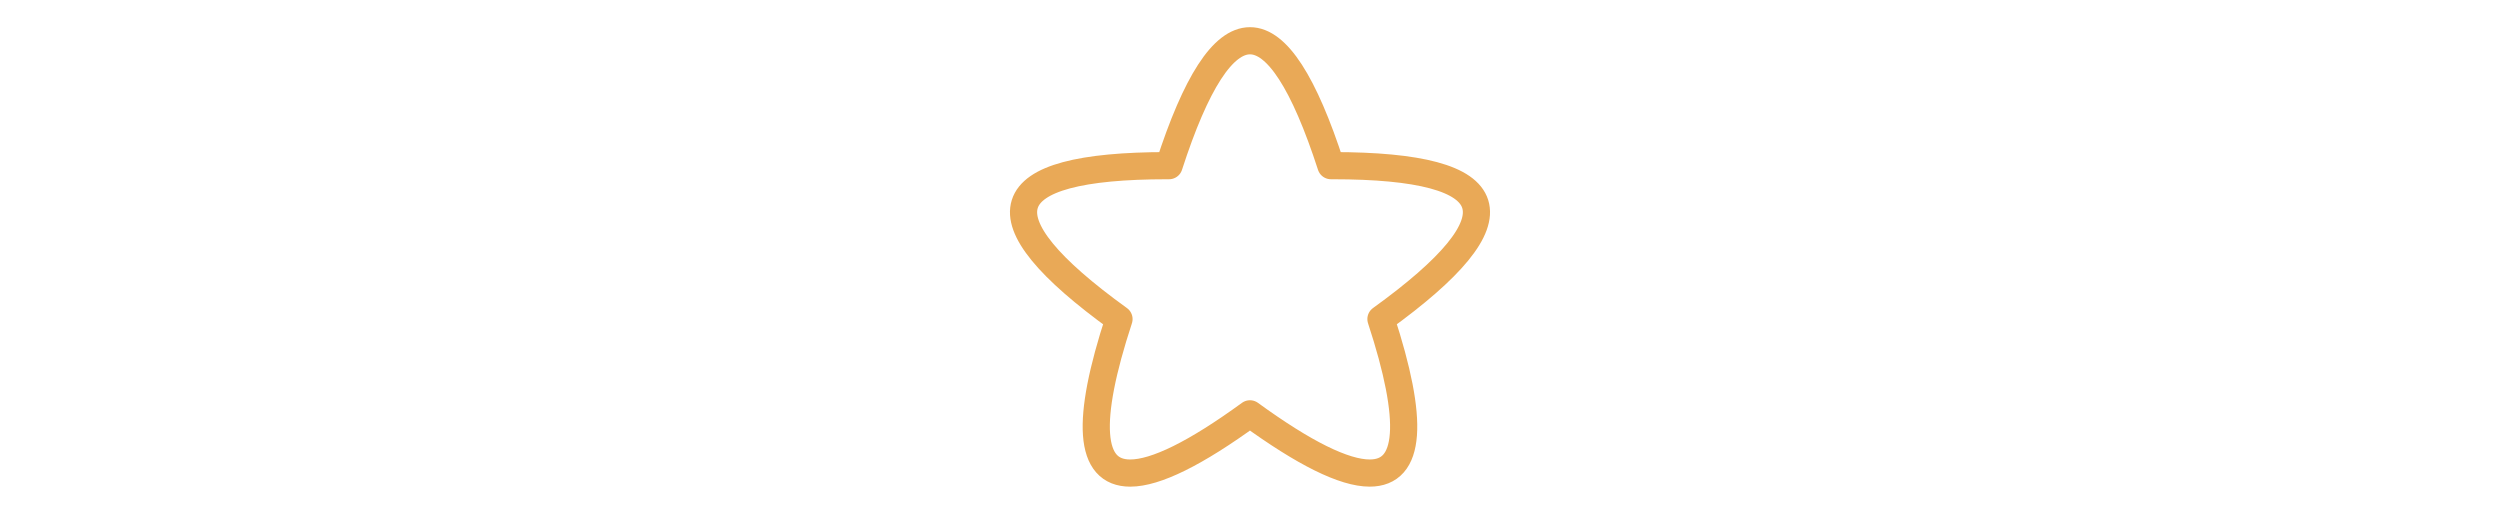
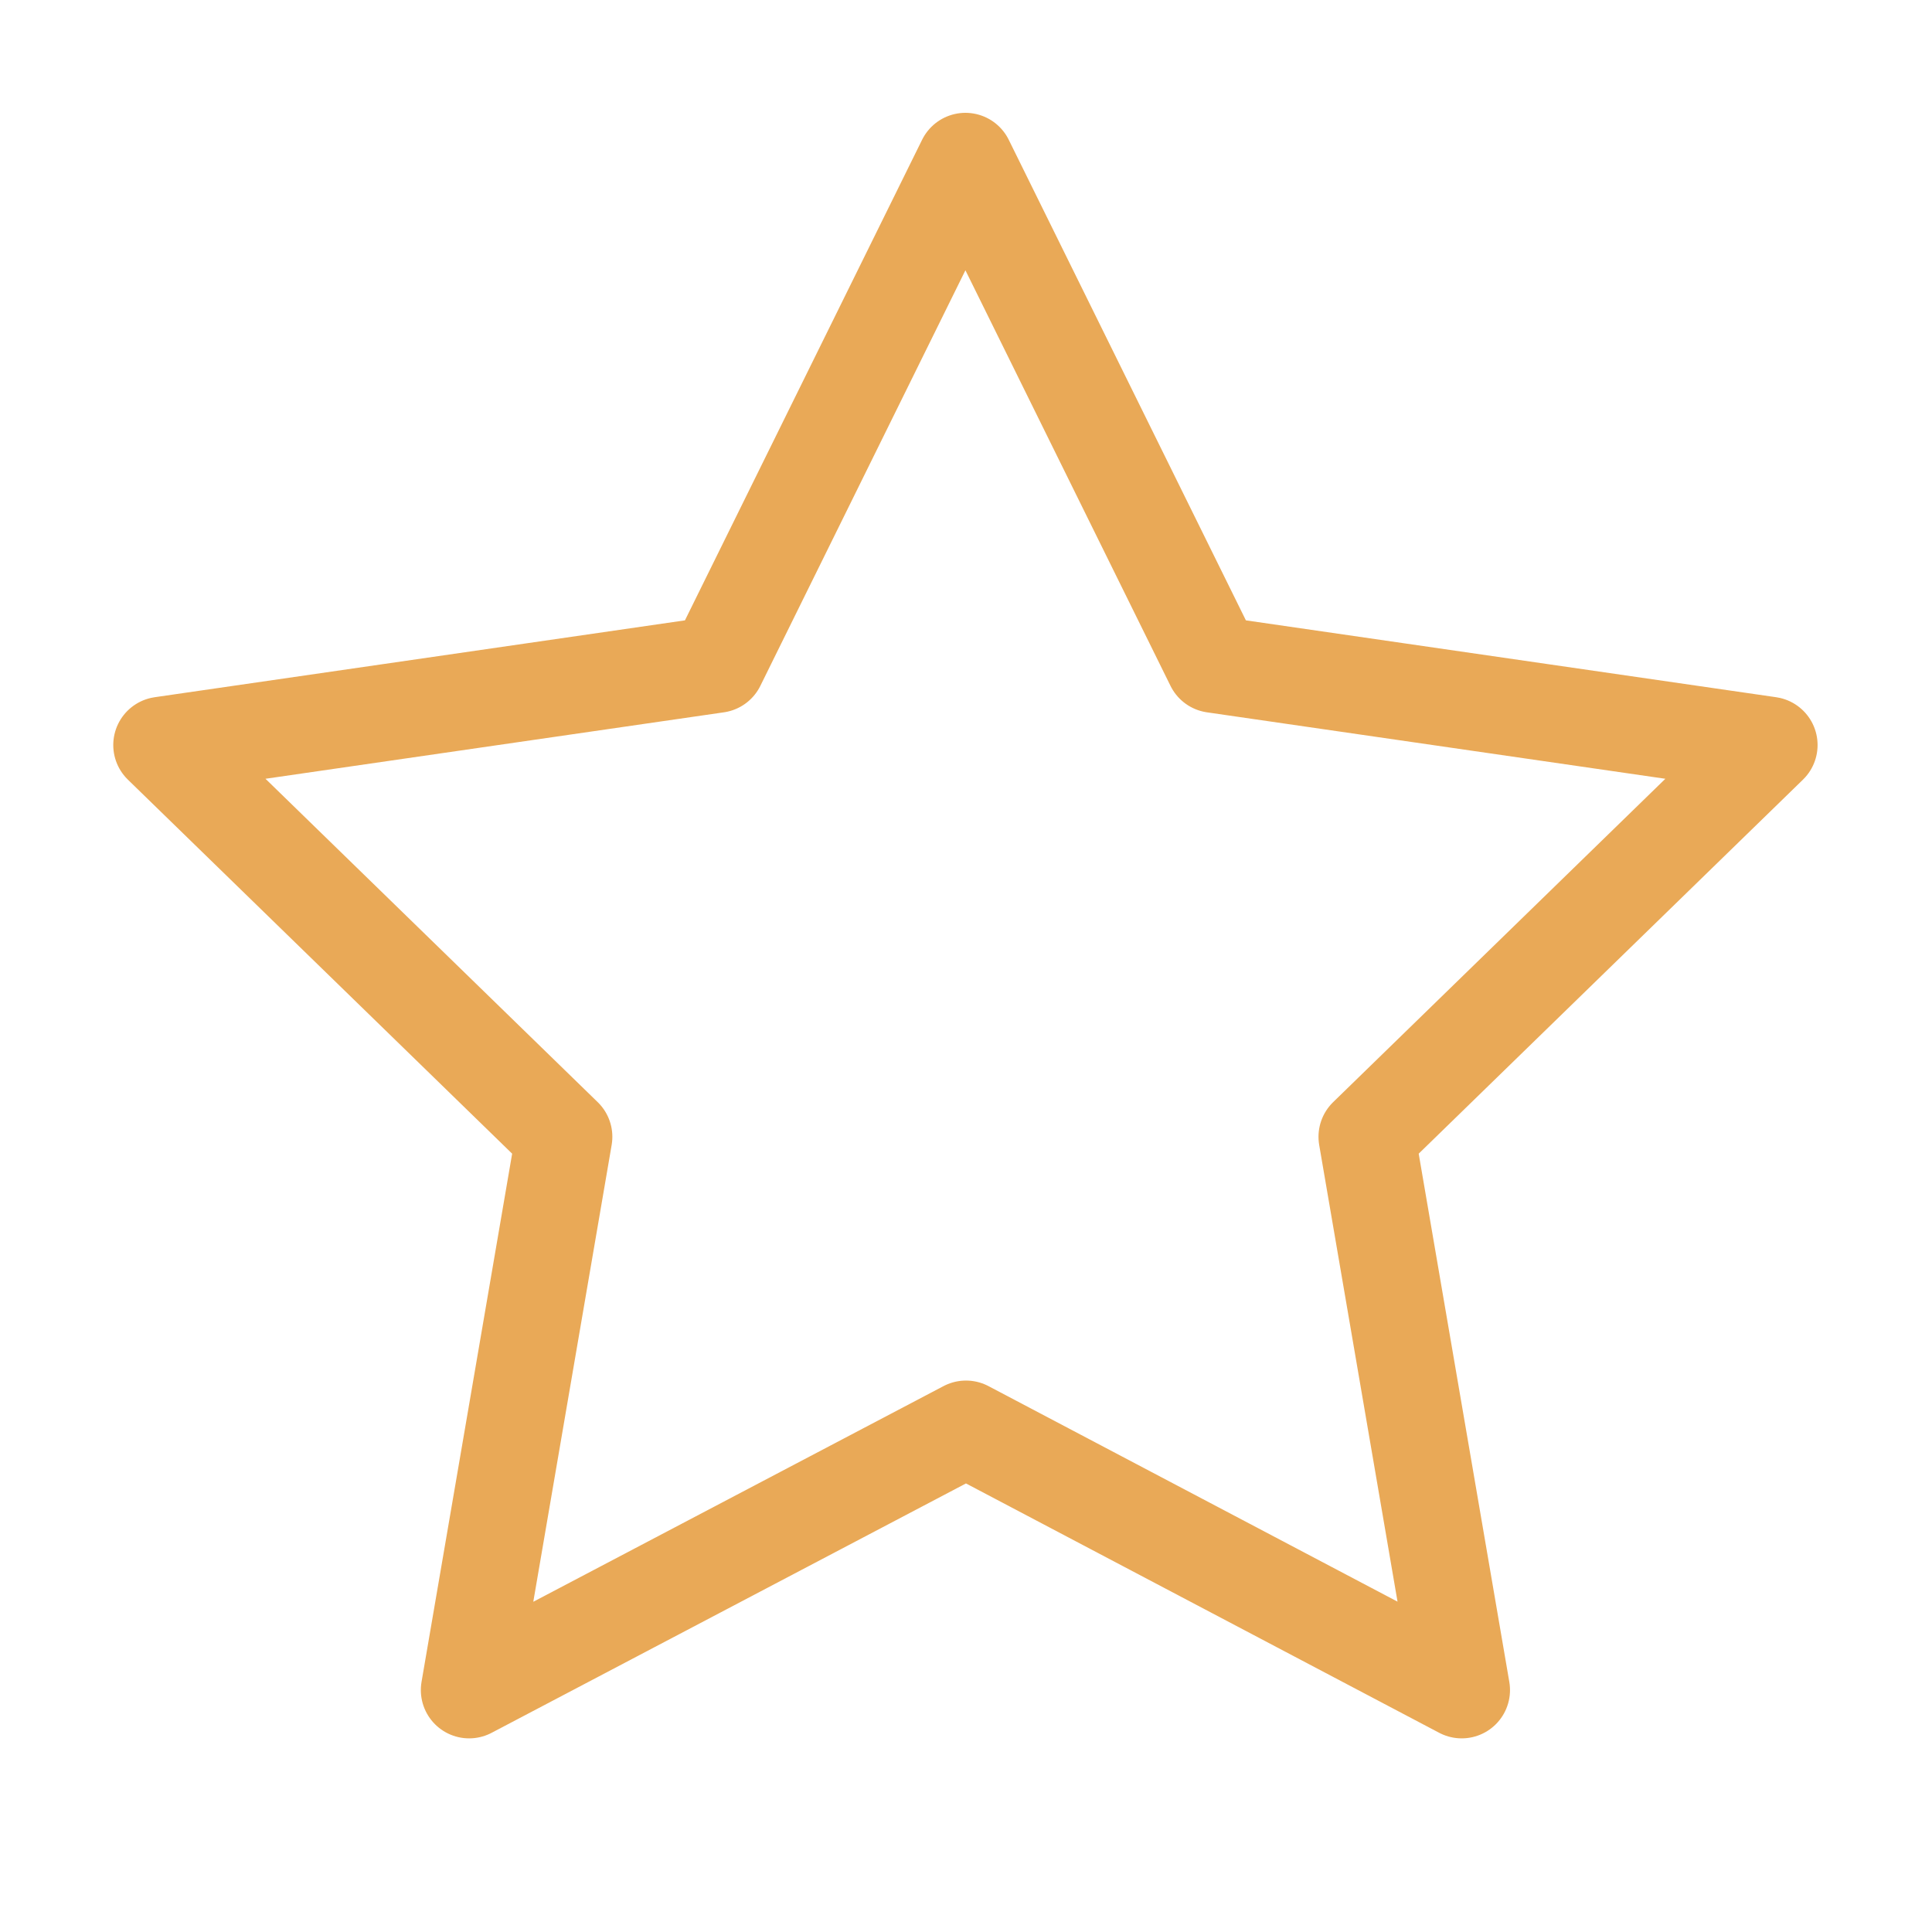
- <svg xmlns="http://www.w3.org/2000/svg" width="184" height="38" viewBox="0 0 184 38" fill="none">
-   <path d="M100.81 34.817C98.932 34.818 95.995 33.365 91.997 30.458C88.001 33.366 85.063 34.819 83.183 34.818C80.154 34.818 79.879 31.041 82.358 23.485C71.926 15.957 73.112 12.193 85.917 12.193H86.043C88.027 6.064 90.012 3 92 3C93.983 3 95.969 6.064 97.957 12.193H98.083C110.889 12.193 112.074 15.957 101.638 23.483C104.116 31.041 103.84 34.819 100.81 34.817Z" stroke="#E9A957" stroke-width="2" stroke-linecap="round" stroke-linejoin="round" />
+ <svg xmlns="http://www.w3.org/2000/svg" width="40" height="40" viewBox="0 0 40 40" fill="none">
+   <path d="M20 29.583L9.713 34.991L11.678 23.536L3.345 15.425L14.845 13.758L19.988 3.336L25.131 13.758L36.631 15.425L28.298 23.536L30.263 34.991L20 29.583Z" stroke="#E9A957" stroke-width="2" stroke-linecap="round" stroke-linejoin="round" />
</svg>
